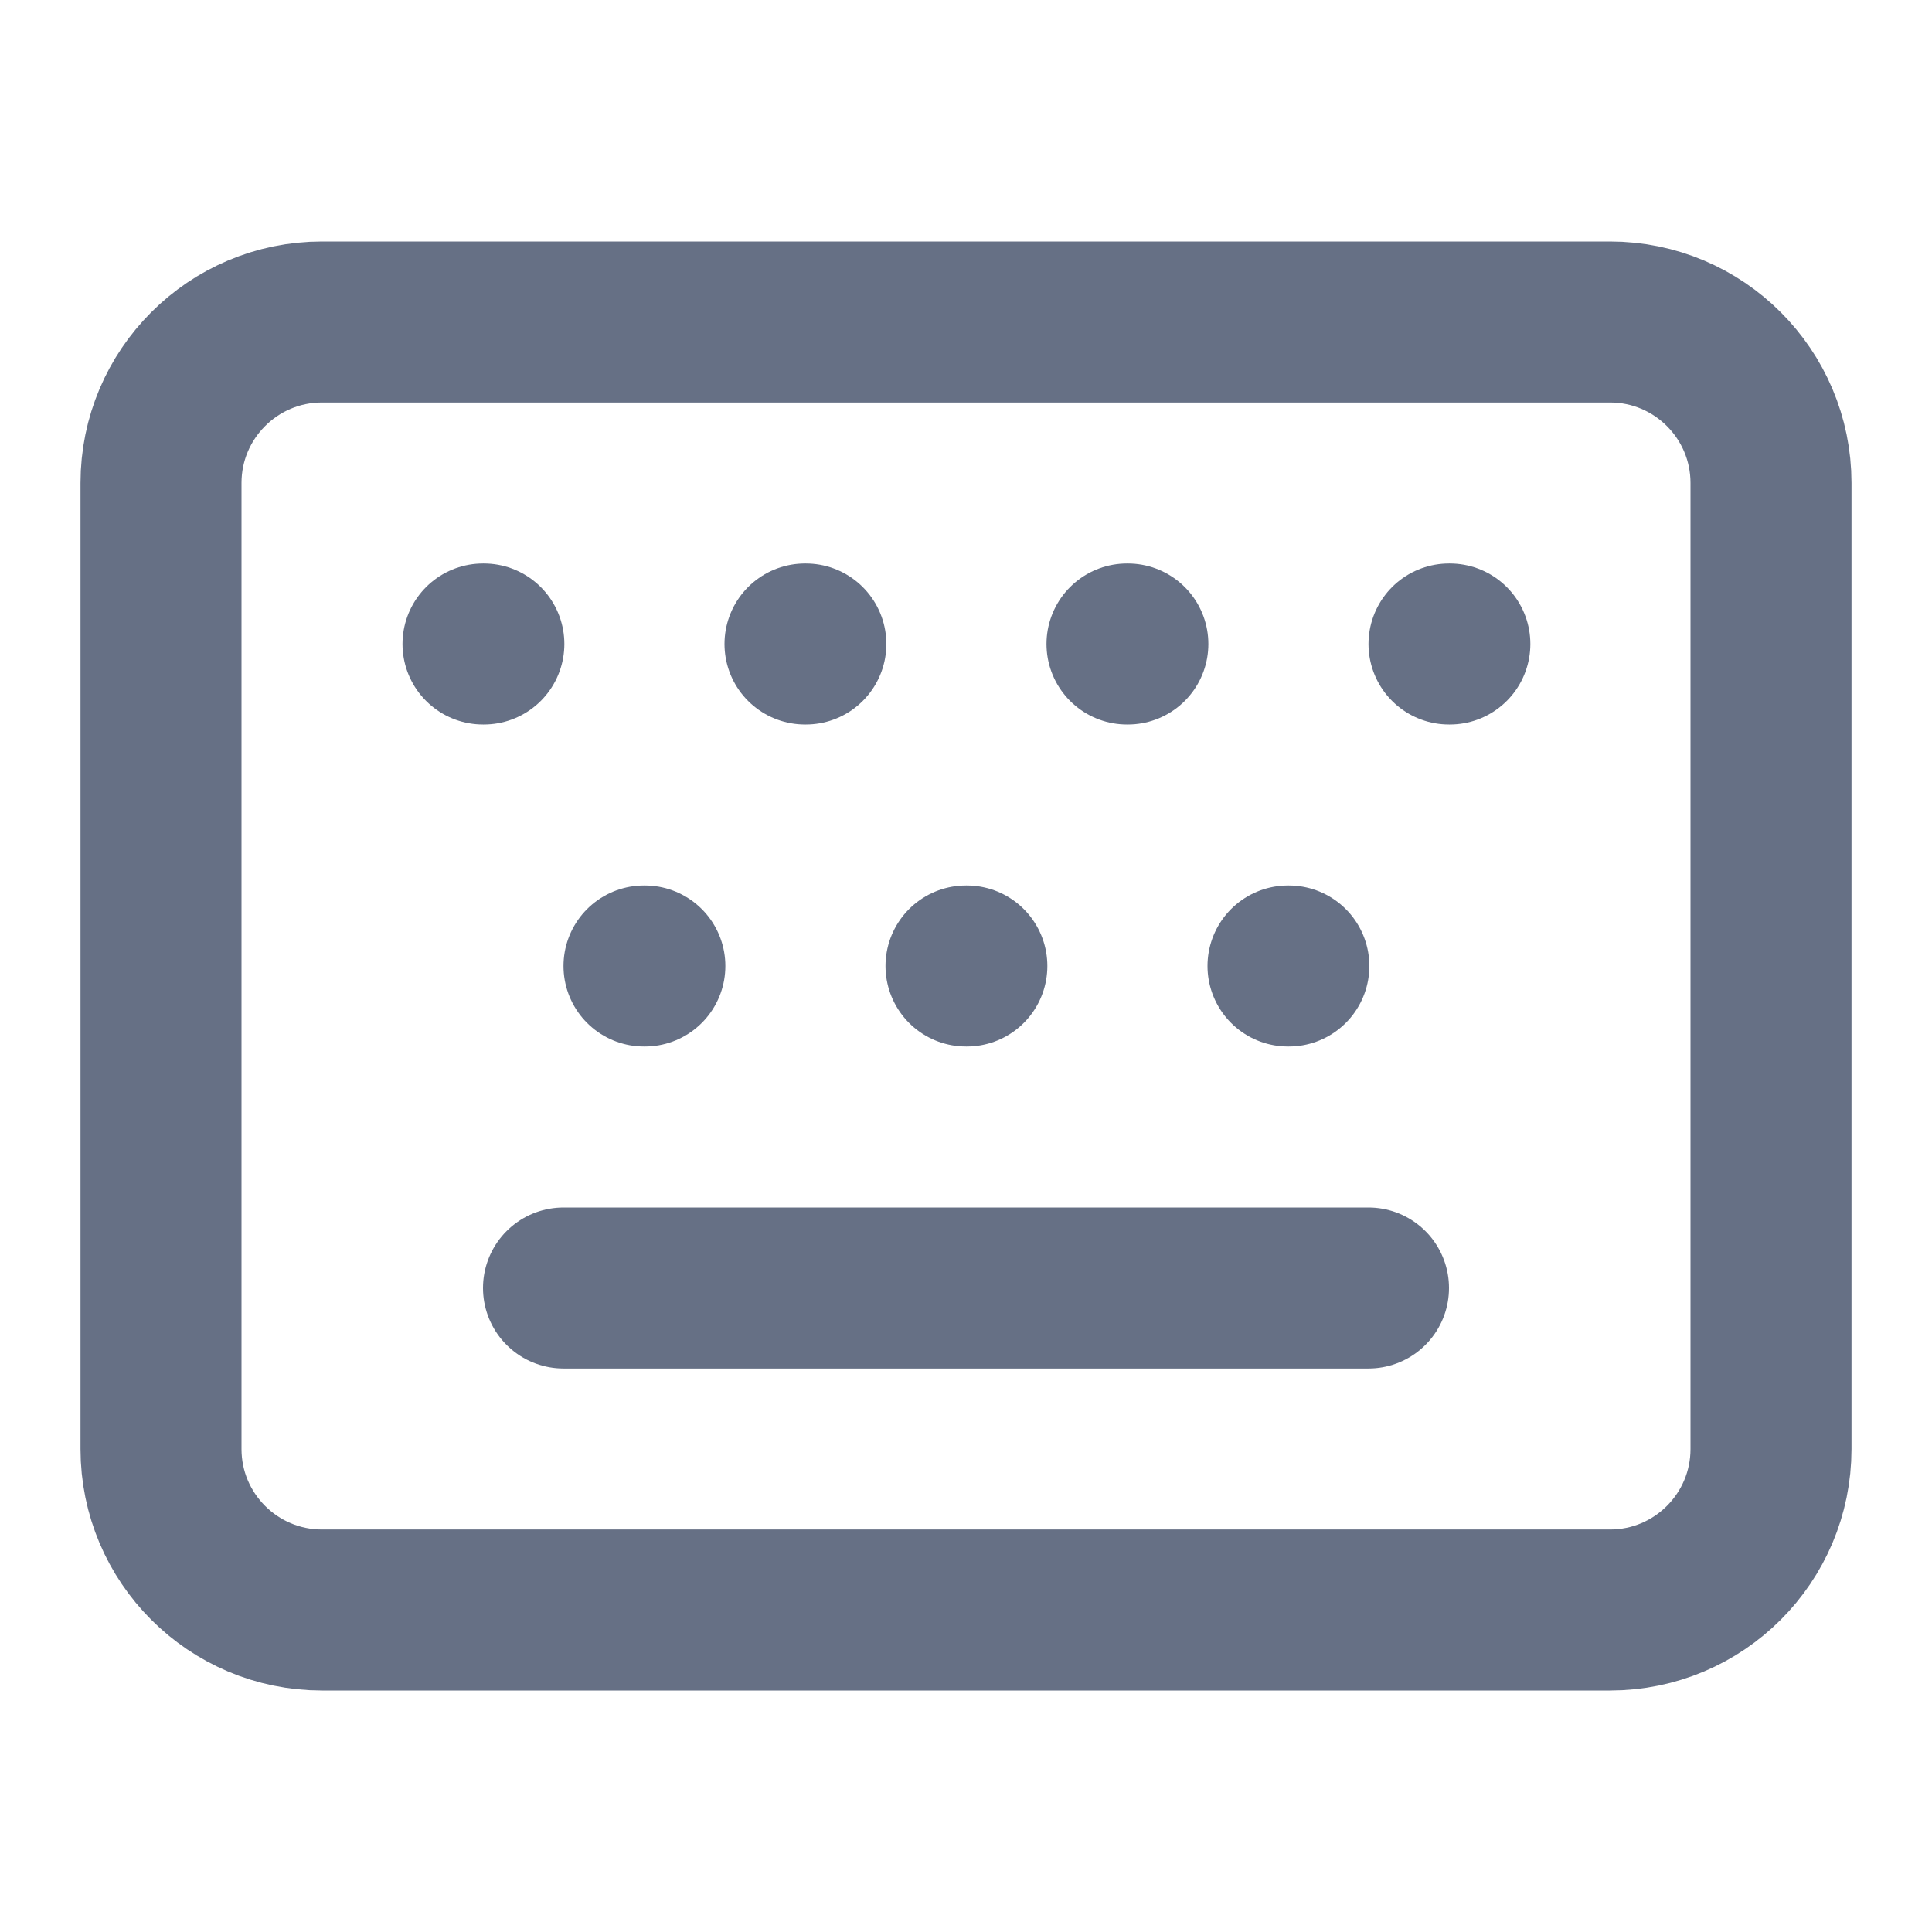
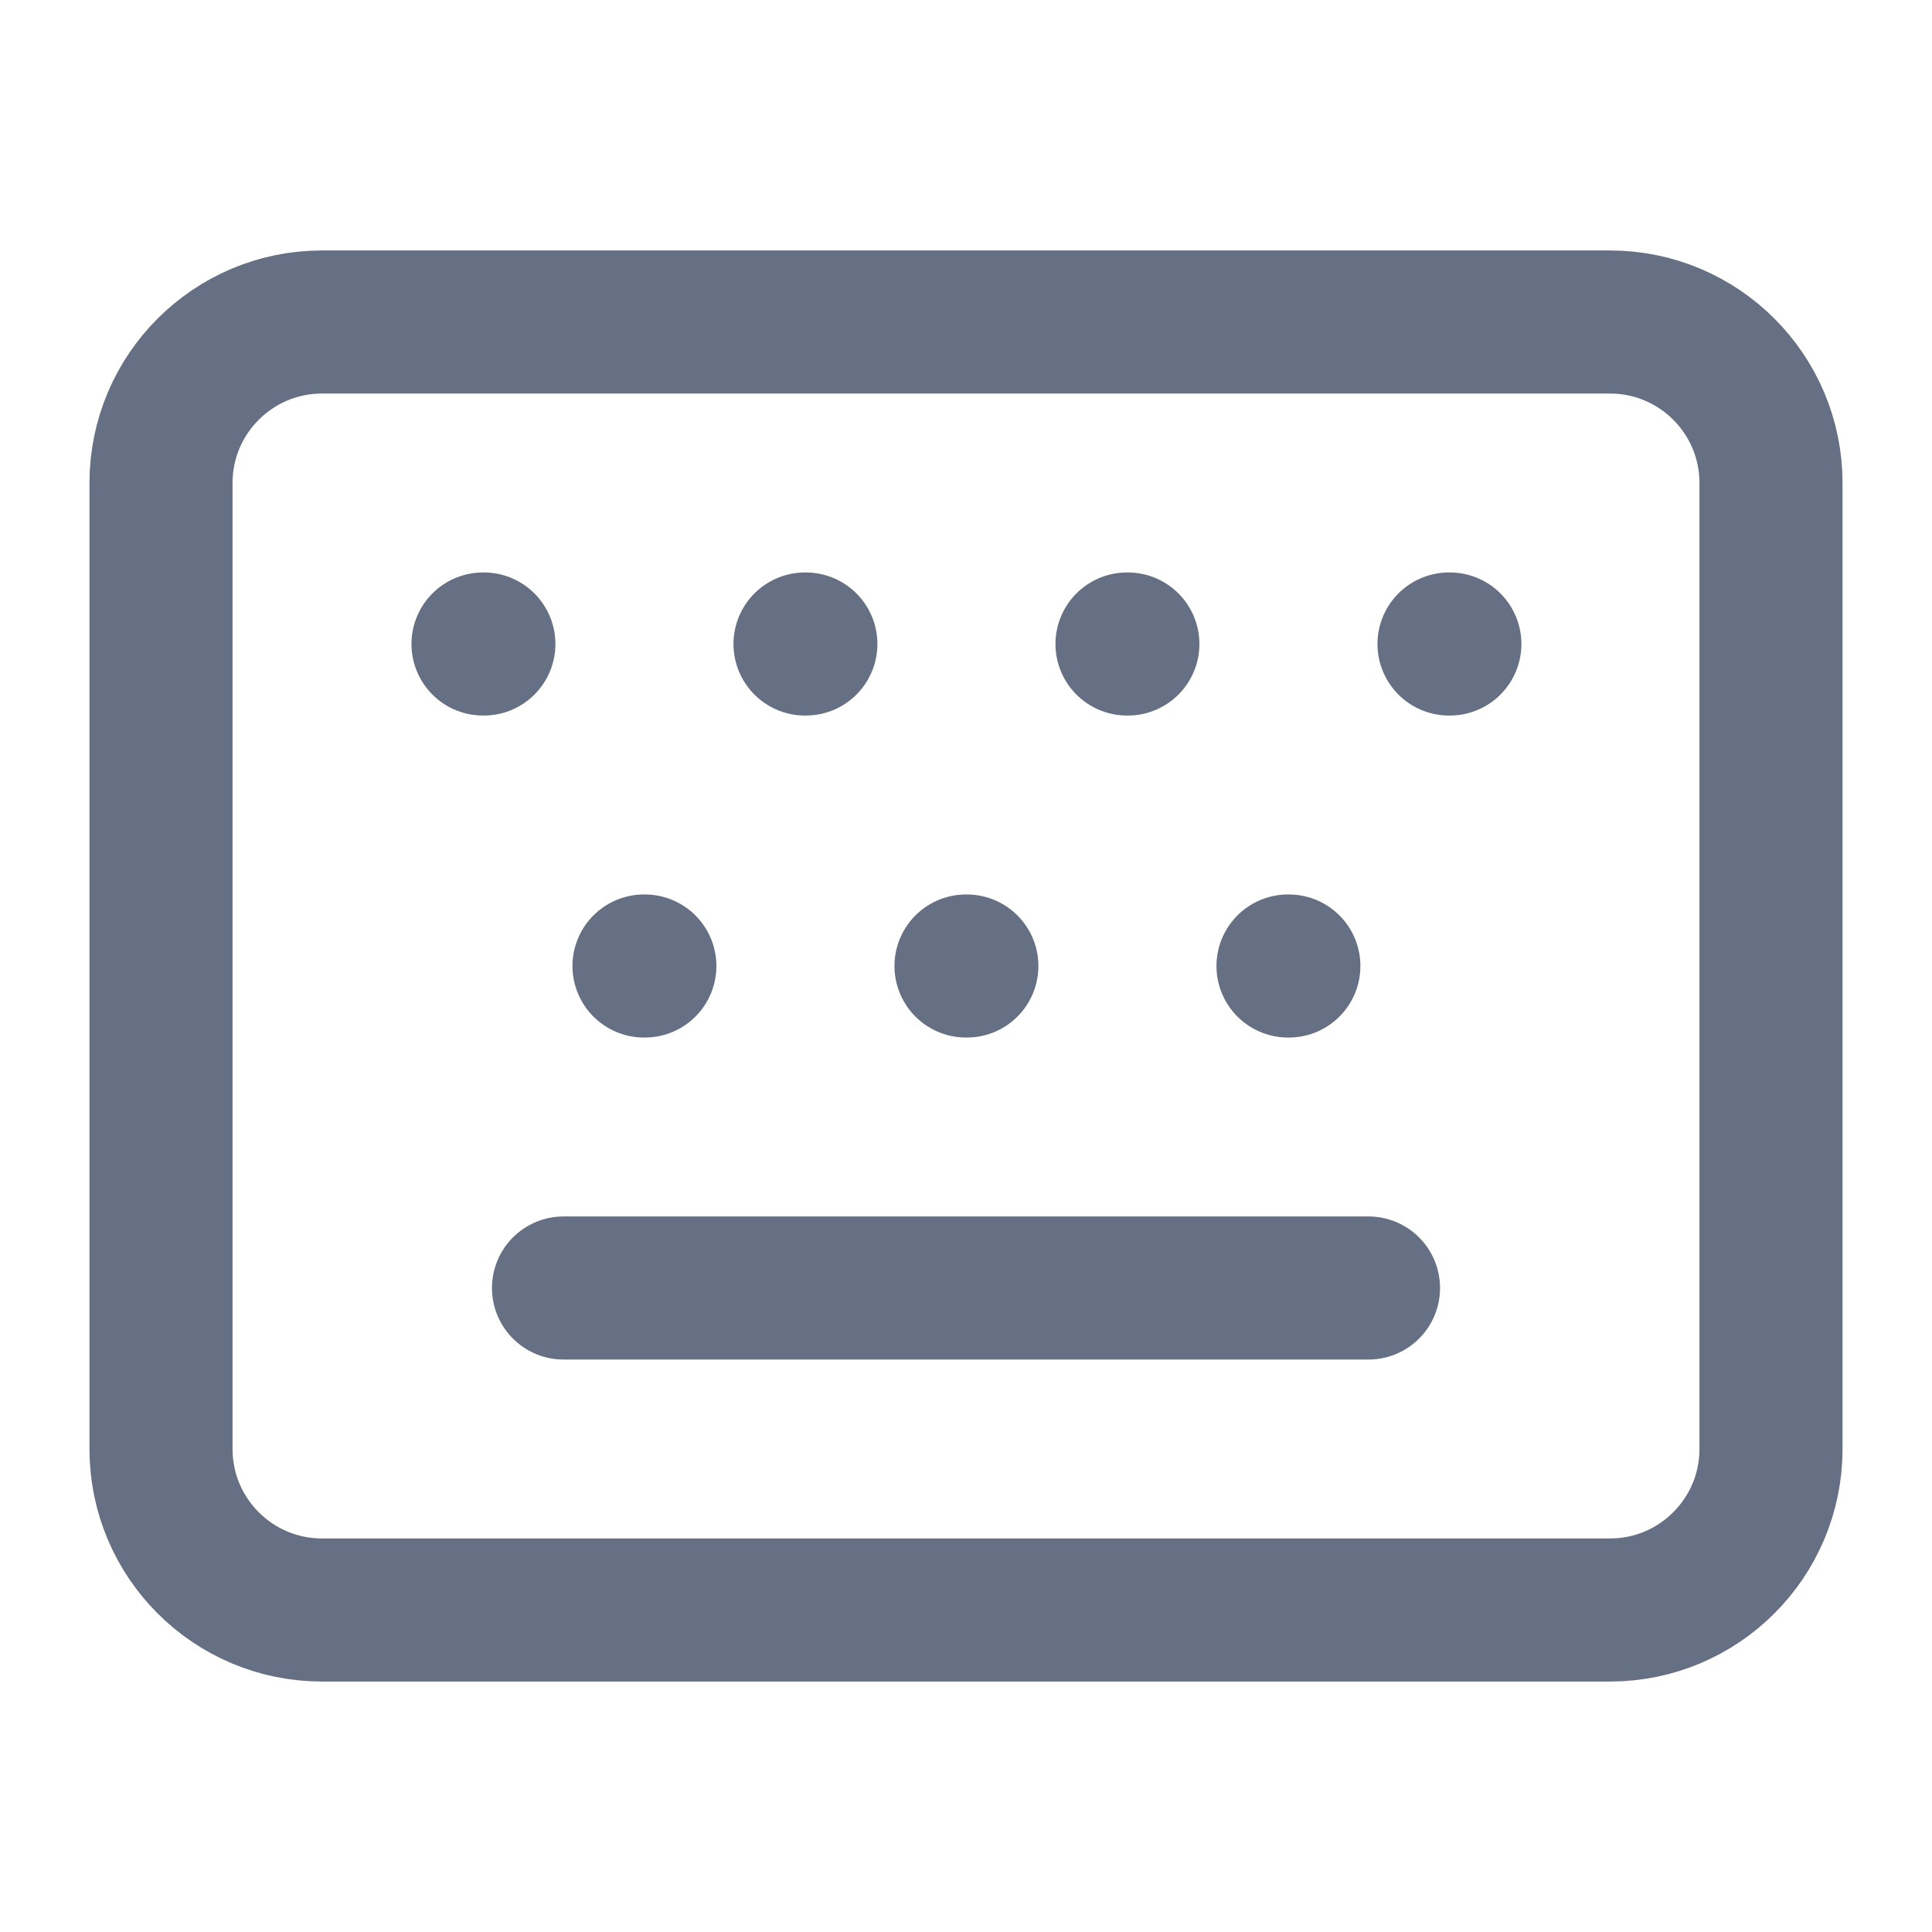
<svg xmlns="http://www.w3.org/2000/svg" width="18" height="18" viewBox="0 0 18 18" fill="none">
-   <path d="M7.5 6H7.508M9 9H9.008M10.5 6H10.508M12 9H12.008M13.5 6H13.508M4.5 6H4.508M5.25 12H12.75M6 9H6.008" stroke="#667085" stroke-width="1.5" stroke-linecap="round" stroke-linejoin="round" />
-   <path d="M3 3H15C15.828 3 16.5 3.672 16.5 4.5V13.5C16.5 14.328 15.828 15 15 15H3C2.172 15 1.5 14.328 1.5 13.5V4.5C1.5 3.672 2.172 3 3 3V3" stroke="#667085" stroke-width="1.5" stroke-linecap="round" stroke-linejoin="round" />
+   <path d="M7.5 6H7.508M9 9H9.008M10.5 6H10.508M12 9H12.008M13.5 6H13.508M4.5 6H4.508M5.25 12H12.75M6 9H6.008" stroke="#667085" stroke-width="1.333" stroke-linecap="round" stroke-linejoin="round" />
+   <path d="M3 3H15C15.828 3 16.5 3.672 16.5 4.5V13.5C16.5 14.328 15.828 15 15 15H3C2.172 15 1.5 14.328 1.5 13.5V4.5C1.5 3.672 2.172 3 3 3V3" stroke="#667085" stroke-width="1.333" stroke-linecap="round" stroke-linejoin="round" />
</svg>
